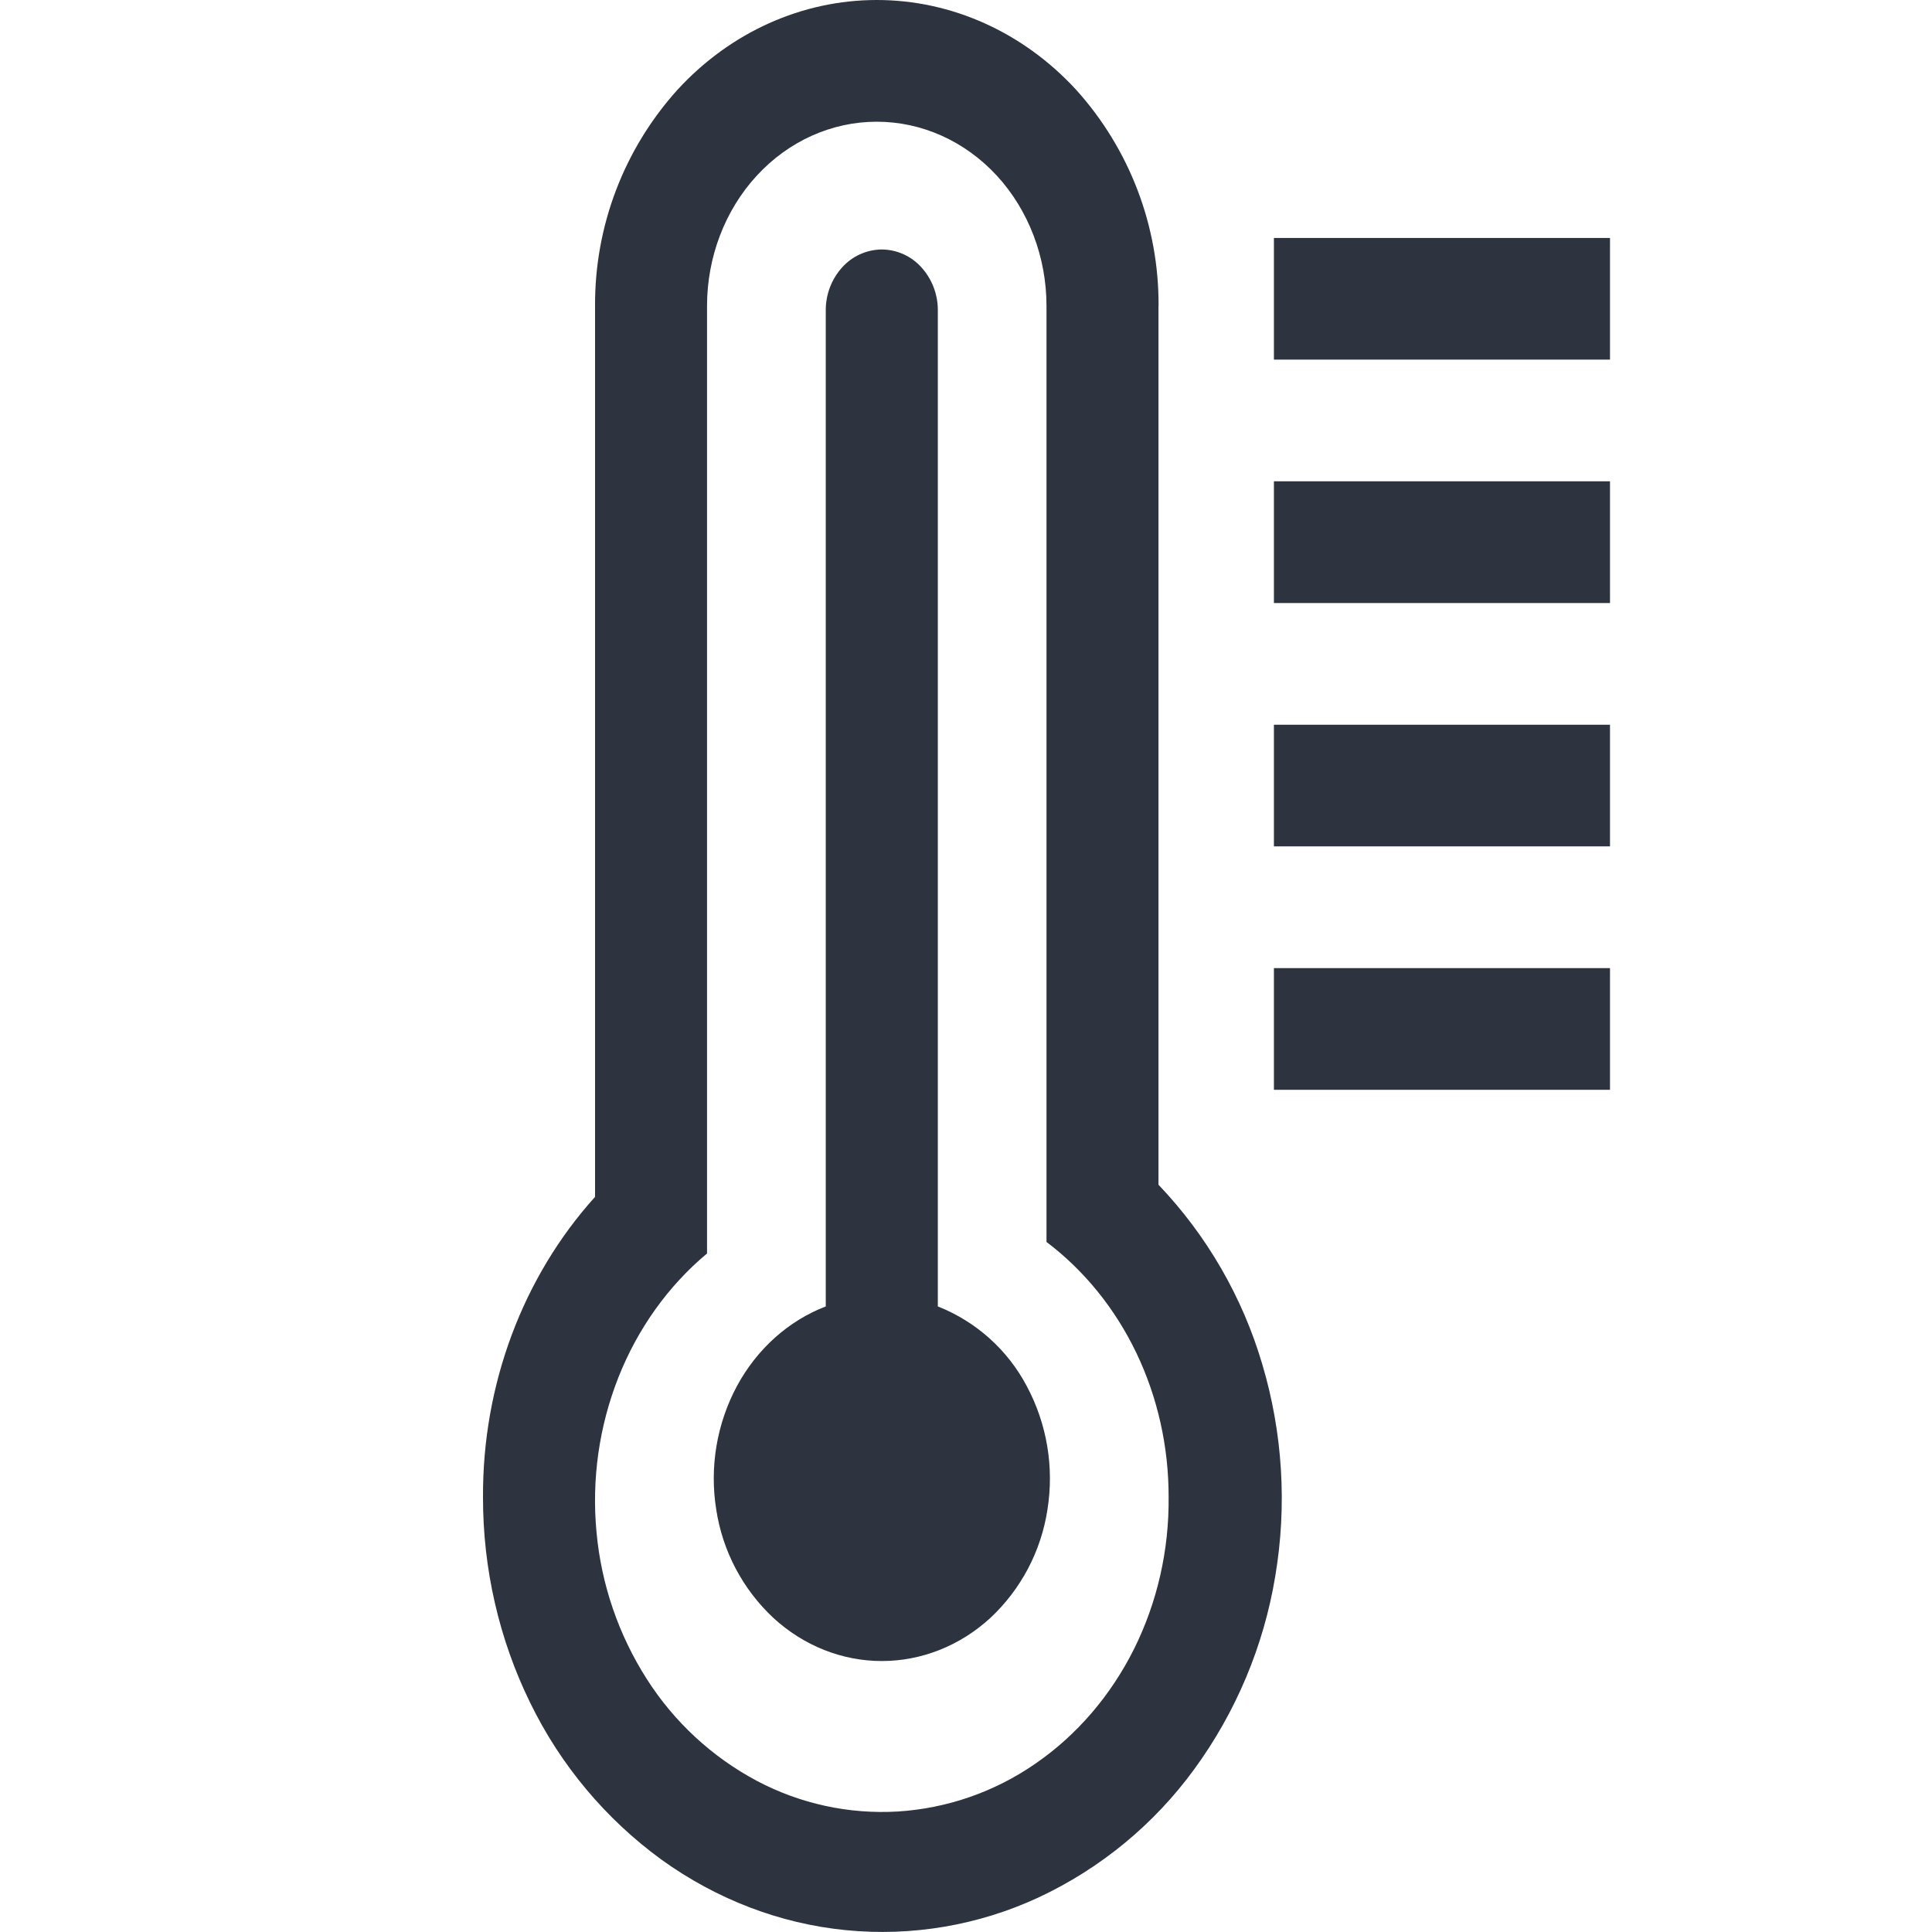
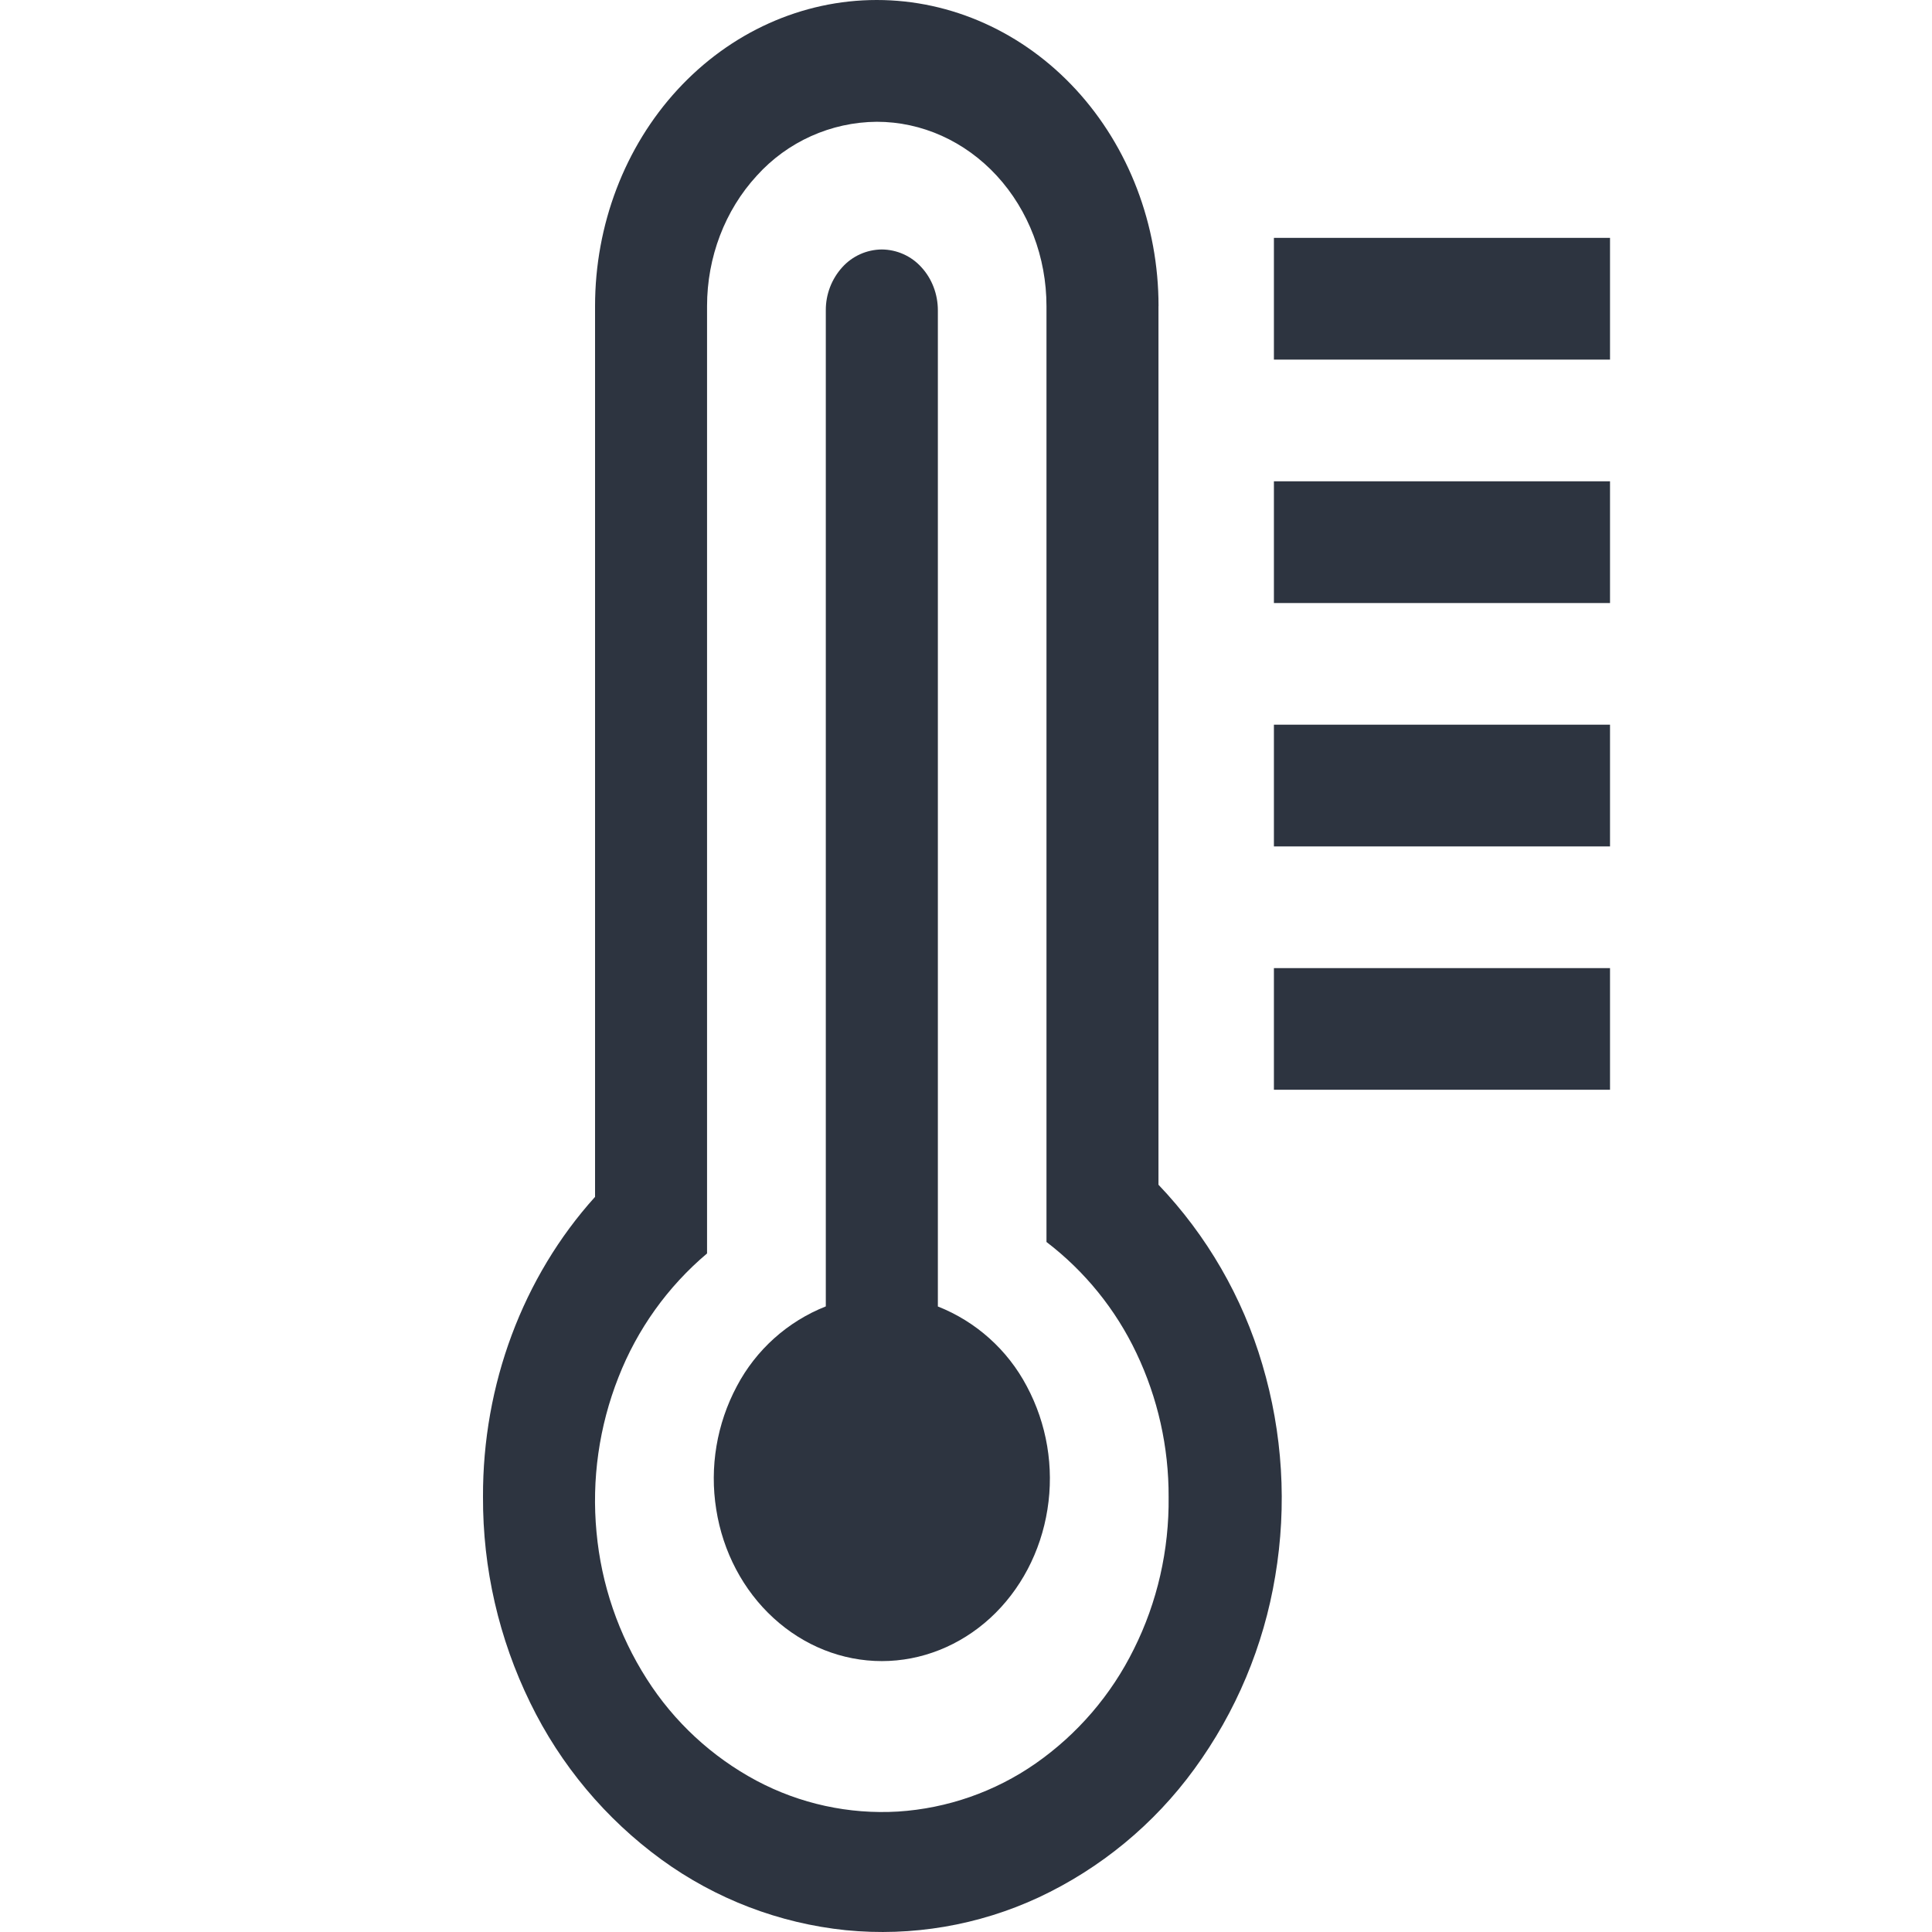
- <svg xmlns="http://www.w3.org/2000/svg" width="24" height="24" fill="none">
-   <path d="M14.392 3.802a3.975 3.975 0 0 0-1.025-2.688C12.71.4 11.82 0 10.892 0c-.929 0-1.819.4-2.475 1.114a3.975 3.975 0 0 0-1.025 2.688v11.066c-.898.995-1.398 2.334-1.392 3.727-.002.892.2 1.77.586 2.557a5.256 5.256 0 0 0 1.632 1.95c.685.493 1.47.794 2.289.875a4.608 4.608 0 0 0 2.396-.407 5.028 5.028 0 0 0 1.933-1.593 5.616 5.616 0 0 0 1.006-2.398 5.835 5.835 0 0 0-.161-2.63 5.474 5.474 0 0 0-1.29-2.232V3.802Zm.125 14.793c.007.66-.141 1.31-.43 1.89-.29.58-.711 1.07-1.224 1.423a3.37 3.37 0 0 1-1.707.595 3.323 3.323 0 0 1-1.757-.382 3.661 3.661 0 0 1-1.364-1.263 4.08 4.08 0 0 1-.625-1.826 4.172 4.172 0 0 1 .273-1.924c.24-.606.619-1.135 1.1-1.537V3.802c0-.607.222-1.19.618-1.62.395-.429.931-.67 1.49-.67.56 0 1.096.241 1.492.67.395.43.617 1.013.617 1.62v11.626c.47.355.853.829 1.117 1.38.264.552.401 1.165.4 1.787Z" fill="#2D3440" />
-   <path d="M11.65 16.229V3.855a.79.79 0 0 0-.204-.534.669.669 0 0 0-.492-.222.669.669 0 0 0-.492.222.79.79 0 0 0-.204.534v12.374c-.464.178-.855.529-1.104.99a2.435 2.435 0 0 0-.257 1.531 2.32 2.32 0 0 0 .712 1.35c.376.345.853.534 1.345.534.493 0 .97-.189 1.346-.533a2.32 2.32 0 0 0 .712-1.35 2.434 2.434 0 0 0-.257-1.532 2.137 2.137 0 0 0-1.105-.99ZM20 2.956h-4.175v1.511H20V2.956ZM20 5.979h-4.175v1.512H20V5.979ZM20 9.003h-4.175v1.511H20V9.003ZM20 12.026h-4.175v1.512H20v-1.512Z" fill="#2D3440" />
+ <svg xmlns="http://www.w3.org/2000/svg" width="32" height="32" viewBox="0 0 32 32" fill="none">
+   <path d="M19.189 5.07c0-1.345-.492-2.634-1.367-3.585C16.947.535 15.76 0 14.522 0c-1.237 0-2.424.534-3.3 1.485-.875.95-1.366 2.24-1.366 3.584v14.755C8.659 21.151 7.993 22.936 8 24.793a7.686 7.686 0 0 0 .782 3.41 7.008 7.008 0 0 0 2.176 2.599 6.284 6.284 0 0 0 3.05 1.168 6.144 6.144 0 0 0 3.196-.543 6.705 6.705 0 0 0 2.577-2.125 7.489 7.489 0 0 0 1.341-3.197 7.781 7.781 0 0 0-.214-3.506 7.298 7.298 0 0 0-1.72-2.976V5.069Zm.167 19.723c.01.88-.188 1.747-.575 2.52a5.017 5.017 0 0 1-1.63 1.897 4.495 4.495 0 0 1-2.276.795 4.43 4.43 0 0 1-2.343-.51 4.88 4.88 0 0 1-1.819-1.685 5.44 5.44 0 0 1-.833-2.433 5.563 5.563 0 0 1 .364-2.566 5.125 5.125 0 0 1 1.467-2.05V5.07c0-.81.296-1.586.823-2.159a2.703 2.703 0 0 1 1.988-.894c.746 0 1.46.321 1.988.894.527.573.823 1.35.823 2.16v15.5a5.024 5.024 0 0 1 1.49 1.841 5.49 5.49 0 0 1 .533 2.382Z" fill="#2D3440" />
+   <path d="M15.534 21.638V5.14c0-.267-.098-.524-.272-.713a.892.892 0 0 0-.656-.295.892.892 0 0 0-.656.295 1.054 1.054 0 0 0-.272.713v16.498a2.85 2.85 0 0 0-1.473 1.321A3.246 3.246 0 0 0 11.863 25c.11.703.447 1.341.949 1.8.502.46 1.137.713 1.794.713.656 0 1.292-.253 1.794-.712.502-.46.838-1.098.949-1.8a3.246 3.246 0 0 0-.343-2.042 2.85 2.85 0 0 0-1.473-1.32ZM26.667 3.94H21.1v2.016h5.567V3.941ZM26.667 7.972H21.1v2.016h5.567V7.972ZM26.667 12.003H21.1v2.016h5.567v-2.016ZM26.667 16.035H21.1v2.015h5.567v-2.015Z" fill="#2D3440" />
</svg>
